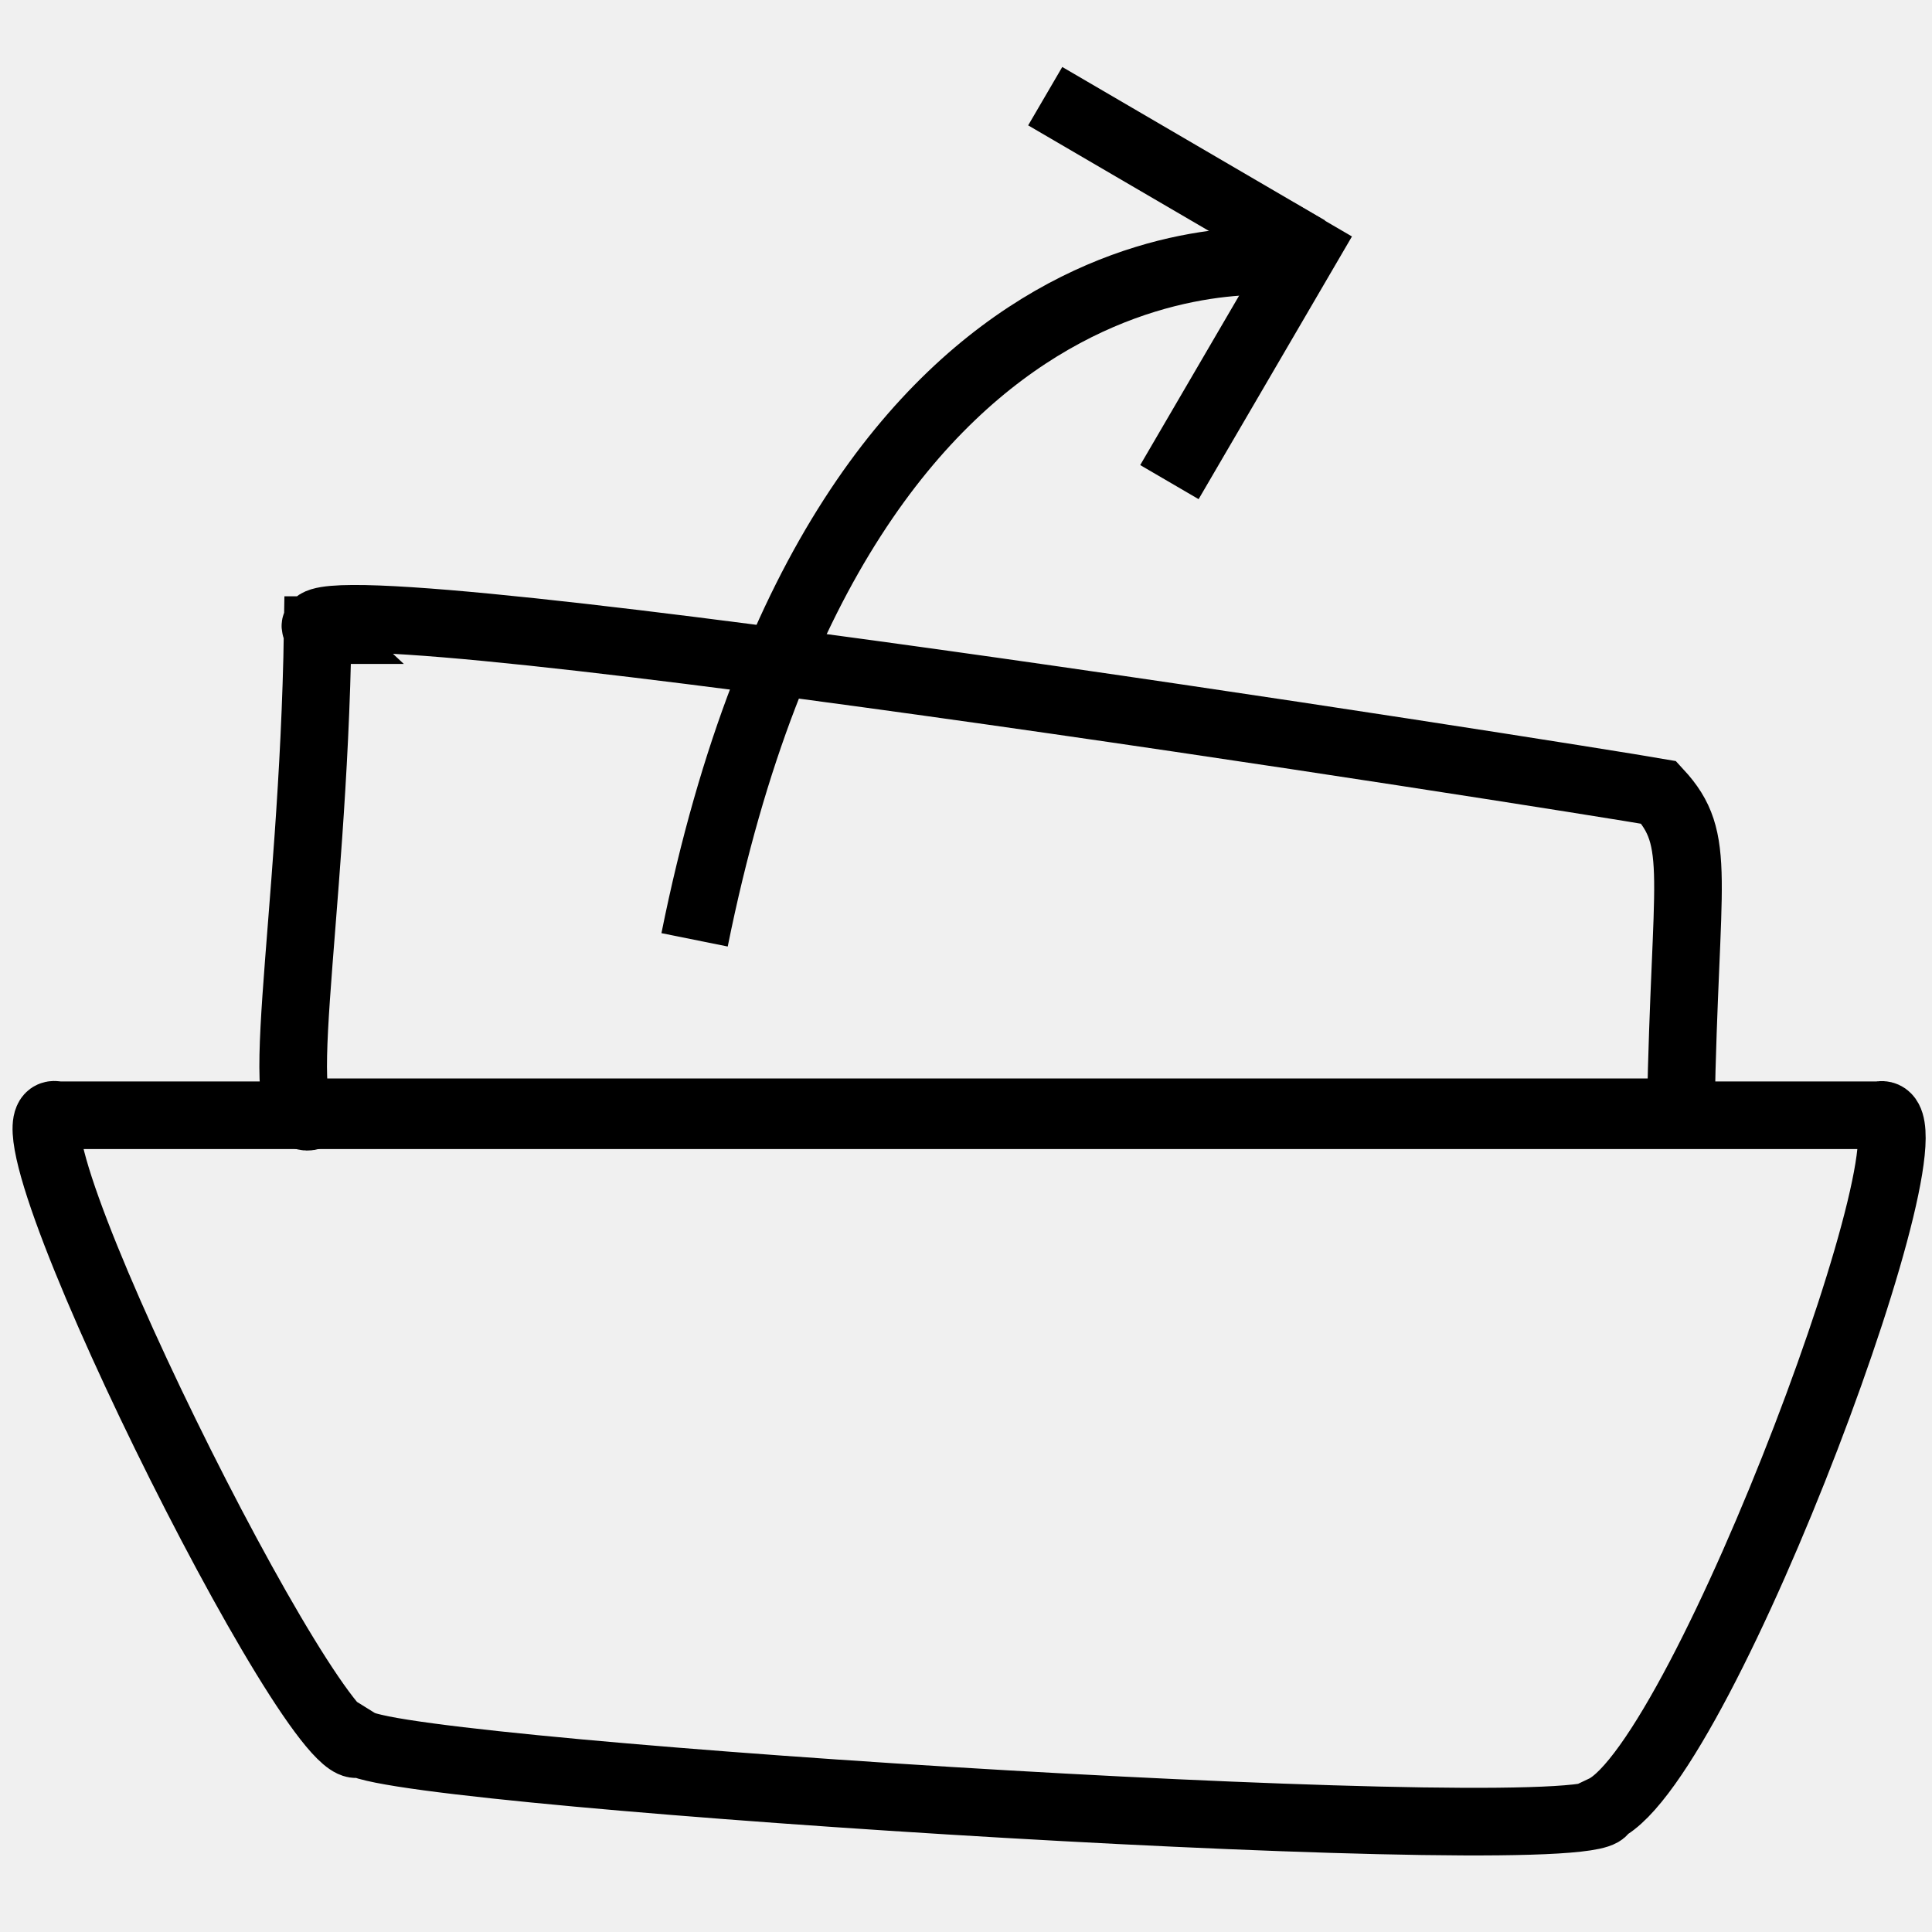
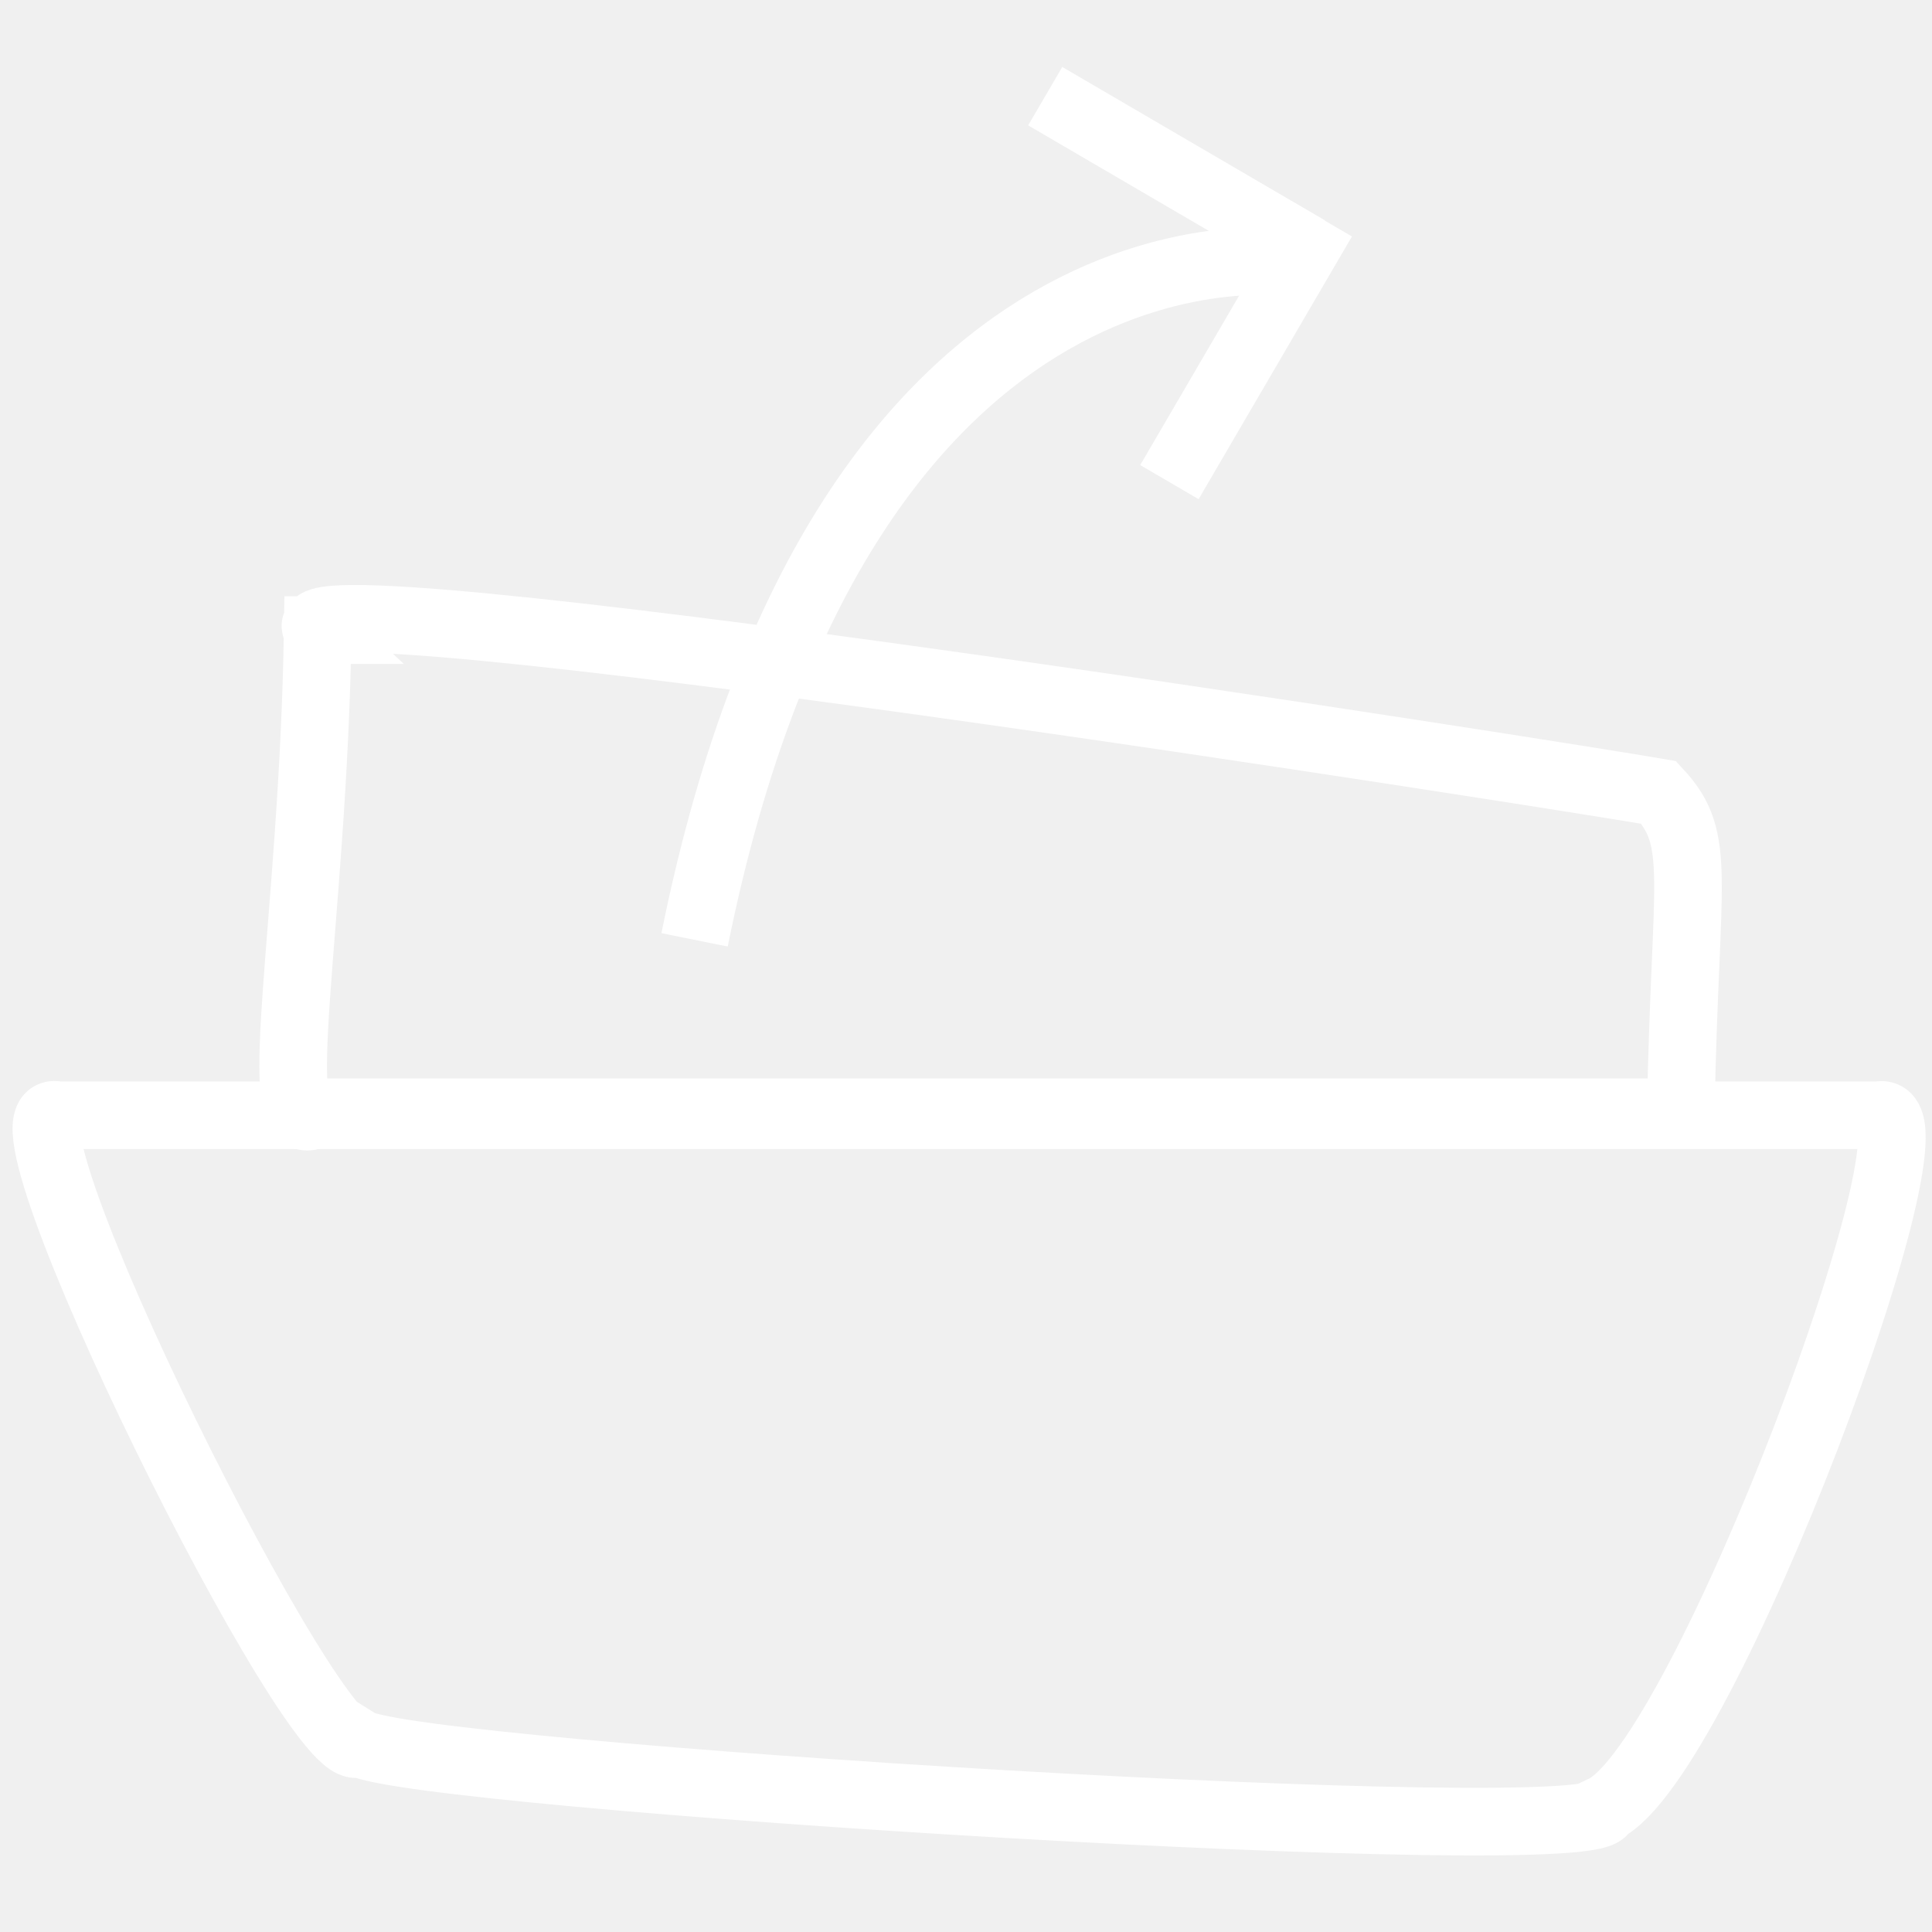
<svg xmlns="http://www.w3.org/2000/svg" width="20" height="20">
  <g>
    <rect fill="none" id="canvas_background" height="22" width="22" y="-1" x="-1" />
    <g display="none" id="canvasGrid">
      <rect fill="url(#gridpattern)" stroke-width="0" y="0" x="0" height="100%" width="100%" id="svg_4" />
    </g>
  </g>
  <g>
    <g id="svg_1">
      <g id="svg_14">
-         <path fill="none" fill-opacity="null" stroke-width="0.7" stroke-linejoin="null" stroke-linecap="null" stroke-opacity="null" d="m3.29,6.523c-0.685,-0.637 12.968,1.521 13.881,1.68c0.457,0.496 0.274,0.851 0.228,3.311c-5.023,0 -9.087,0 -14.11,0c-0.548,0.407 -0.046,-1.916 0,-4.991z" id="svg_11" stroke="#000" />
+         <path fill="none" fill-opacity="null" stroke-width="0.7" stroke-linejoin="null" stroke-linecap="null" stroke-opacity="null" d="m3.29,6.523c-0.685,-0.637 12.968,1.521 13.881,1.68c0.457,0.496 0.274,0.851 0.228,3.311c-5.023,0 -9.087,0 -14.11,0c-0.548,0.407 -0.046,-1.916 0,-4.991z" id="svg_11" stroke="#fff" />
        <g id="svg_12">
-           <path fill="none" stroke-width="0.7" stroke-opacity="null" fill-opacity="null" d="m0.612,18.853c-0.739,0.18 1.809,-6.688 2.851,-7.183c-0.135,-0.438 12.333,0.348 12.882,0.685c0.402,-0.348 3.91,6.711 3.125,6.498c-6.286,0 -12.572,0 -18.858,0z" id="svg_10" transform="rotate(-180 10.03202,15.199) " stroke="#000" />
+           <path fill="none" stroke-width="0.7" stroke-opacity="null" fill-opacity="null" d="m0.612,18.853c-0.739,0.18 1.809,-6.688 2.851,-7.183c-0.135,-0.438 12.333,0.348 12.882,0.685c0.402,-0.348 3.91,6.711 3.125,6.498c-6.286,0 -12.572,0 -18.858,0z" id="svg_10" transform="rotate(-180 10.03202,15.199) " stroke="#fff" />
        </g>
      </g>
-       <path fill="none" stroke-width="0.7" stroke-opacity="null" fill-opacity="null" d="m5.079,6.735c6.599,-4.384 9.358,-0.548 9.34,-0.571" id="svg_15" transform="rotate(-45 9.748916,5.683496) " stroke="#000" />
+       <path fill="none" stroke-width="0.7" stroke-opacity="null" fill-opacity="null" d="m5.079,6.735c6.599,-4.384 9.358,-0.548 9.34,-0.571" id="svg_15" transform="rotate(-45 9.748916,5.683496) " stroke="#fff" />
      <g id="svg_18" transform="rotate(-14.71426 12.53962,2.710341) ">
-         <line fill="none" stroke="#000" stroke-width="0.7" stroke-opacity="null" fill-opacity="null" x1="13.539" y1="2.842" x2="11.312" y2="0.615" id="svg_16" stroke-linejoin="null" stroke-linecap="null" />
-         <line fill="none" stroke="#000" stroke-width="0.7" stroke-opacity="null" fill-opacity="null" x1="13.767" y1="4.805" x2="11.54" y2="2.579" id="svg_17" stroke-linejoin="null" stroke-linecap="null" transform="rotate(-90 12.65377,3.692079) " />
+         <line fill="none" stroke="#fff" stroke-width="0.7" stroke-opacity="null" fill-opacity="null" x1="13.539" y1="2.842" x2="11.312" y2="0.615" id="svg_16" stroke-linejoin="null" stroke-linecap="null" />
+         <line fill="none" stroke="#fff" stroke-width="0.7" stroke-opacity="null" fill-opacity="null" x1="13.767" y1="4.805" x2="11.54" y2="2.579" id="svg_17" stroke-linejoin="null" stroke-linecap="null" transform="rotate(-90 12.65377,3.692079) " />
      </g>
    </g>
  </g>
</svg>
